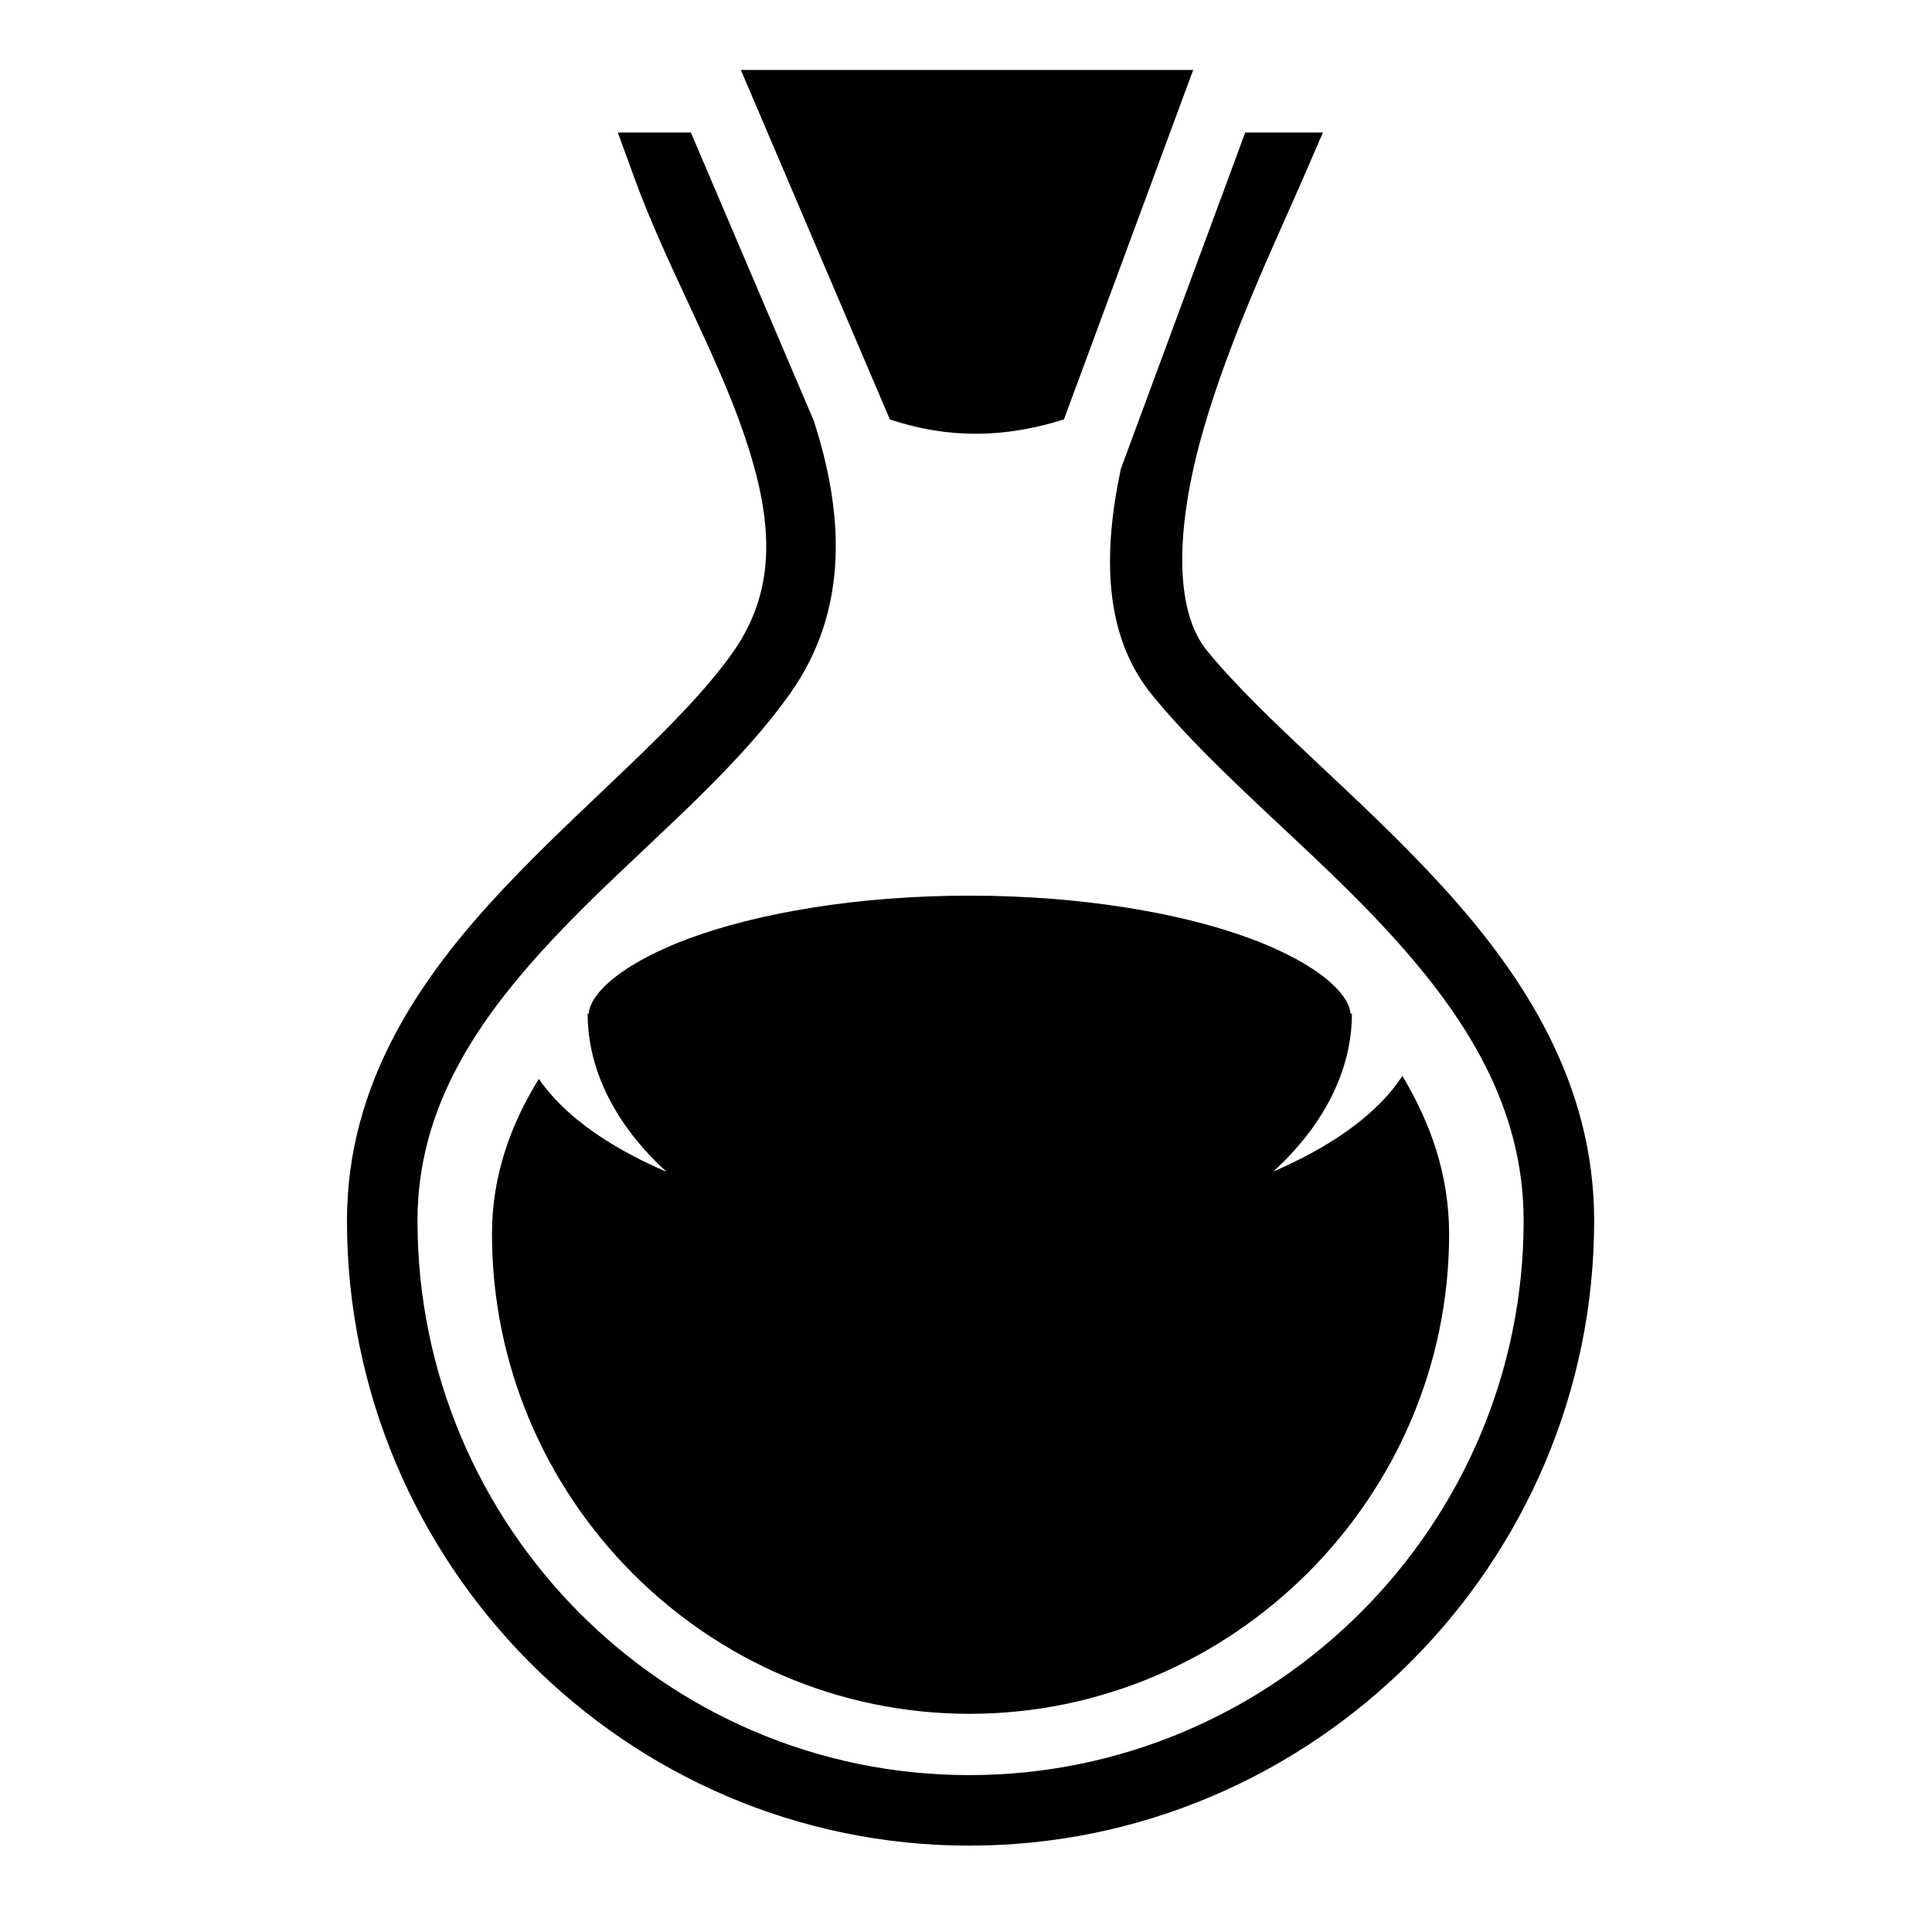
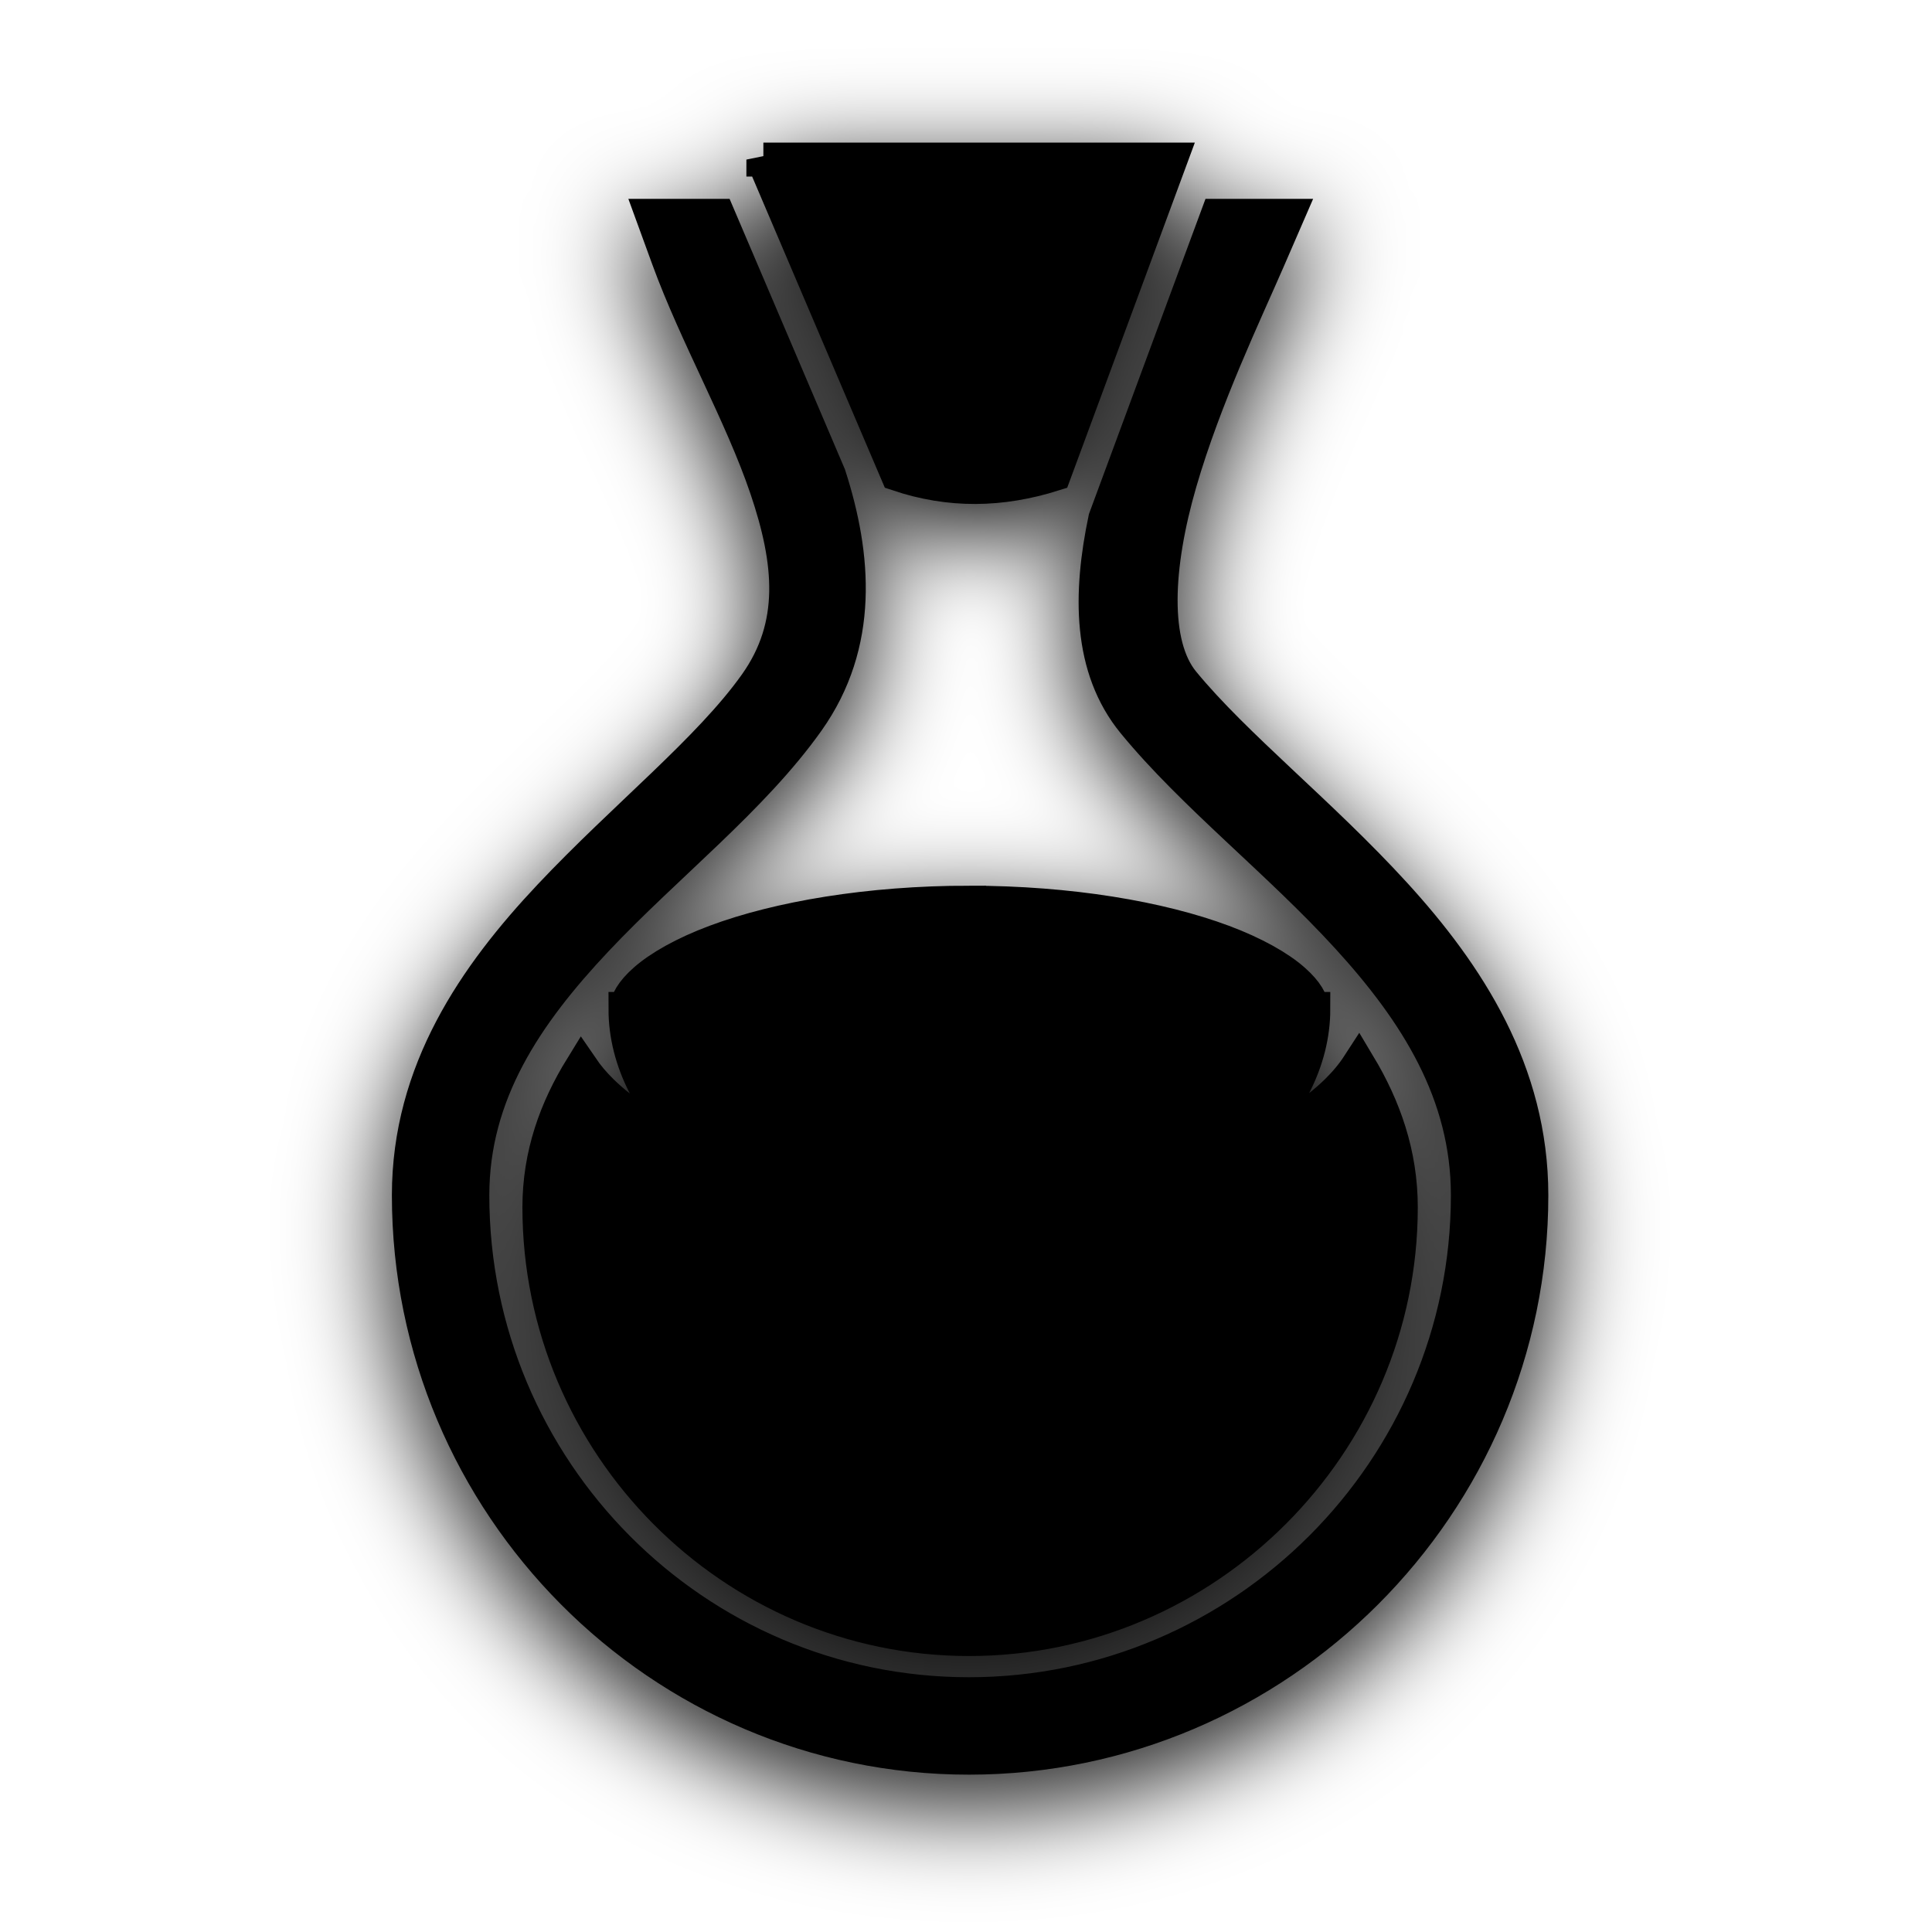
<svg xmlns="http://www.w3.org/2000/svg" viewBox="0 0 512 512" style="height: 512px; width: 512px;">
+   <defs>
+     <filter id="shadow-1" height="300%" width="300%" x="-100%" y="-100%">
+       <feFlood flood-color="rgba(0, 0, 0, 1)" result="flood" />
+       <feComposite in="flood" in2="SourceGraphic" operator="atop" result="composite" />
+       <feGaussianBlur in="composite" stdDeviation="15" result="blur" />
+       <feOffset dx="0" dy="8" result="offset" />
+       <feComposite in="SourceGraphic" in2="offset" operator="over" />
+     </filter>
+   </defs>
  <g class="" transform="translate(0,0)" style="touch-action: none;">
-     <path d="M196.336 18.547l39.486 92.598c15.428 5.19 30.466 4.96 46.135.003l34.246-92.6H196.336zM163.73 35.12l4.58 12.55c8.285 22.705 21.58 45.92 28.958 67.684 7.376 21.764 9.1 40.382-3.14 57.646-13.68 19.295-38.588 39.036-60.622 62.426S91.95 286.95 91.95 323.506c0 90.996 73.863 165.607 164.91 165.607 91.046 0 165.607-74.562 165.607-165.607 0-36.353-18.633-64.975-40.346-88.727-21.712-23.752-46.847-43.572-62.23-62.305-9.18-11.176-8.083-34.136-.88-58.948 7.202-24.812 19.265-50.037 25.908-65.34l5.67-13.066H330l-32.982 89.187c-4.628 21.963-4.8 43.92 8.43 60.03 17.494 21.302 42.586 40.852 62.88 63.052 20.295 22.198 35.45 46.107 35.45 76.116 0 80.852-66.064 146.92-146.92 146.92-80.853 0-146.22-66.015-146.22-146.92 0-29.948 15.754-53.275 36.47-75.266 20.72-21.99 46.04-41.55 62.263-64.43 16.084-22.685 13.952-48.6 6.29-72.304l-24.262-56.893c-.116-.265-.242-.538-.357-.802h.017l-7.97-18.69H163.73zm93.225 202.234c-29.526 0-56.244 4.575-74.752 11.5-9.254 3.462-16.414 7.55-20.732 11.37-3.928 3.476-5.263 6.203-5.474 8.42h-.267c0 15.347 7.808 29.99 20.916 41.887-.505-.217-1.025-.427-1.523-.65-10.727-4.78-19.682-10.378-26.387-16.952-2.23-2.187-4.24-4.532-5.937-7.02-7.48 12.14-12.415 25.588-12.415 41.14 0 69.77 56.745 127.132 126.517 127.132 69.772 0 127.13-57.36 127.13-127.13 0-15.723-4.923-29.484-12.39-41.93-1.802 2.782-4 5.39-6.466 7.808-6.705 6.574-15.66 12.17-26.387 16.953-.444.198-.908.385-1.356.58 13.06-11.885 20.837-26.5 20.837-41.817h-.354c-.21-2.216-1.546-4.943-5.475-8.418-4.317-3.82-11.477-7.91-20.73-11.37-18.51-6.926-45.23-11.5-74.755-11.5z" fill="current" fill-opacity="1" />
+     <path d="M196.336 18.547l39.486 92.598c15.428 5.19 30.466 4.96 46.135.003l34.246-92.6H196.336zM163.73 35.12l4.58 12.55c8.285 22.705 21.58 45.92 28.958 67.684 7.376 21.764 9.1 40.382-3.14 57.646-13.68 19.295-38.588 39.036-60.622 62.426S91.95 286.95 91.95 323.506c0 90.996 73.863 165.607 164.91 165.607 91.046 0 165.607-74.562 165.607-165.607 0-36.353-18.633-64.975-40.346-88.727-21.712-23.752-46.847-43.572-62.23-62.305-9.18-11.176-8.083-34.136-.88-58.948 7.202-24.812 19.265-50.037 25.908-65.34l5.67-13.066H330l-32.982 89.187c-4.628 21.963-4.8 43.92 8.43 60.03 17.494 21.302 42.586 40.852 62.88 63.052 20.295 22.198 35.45 46.107 35.45 76.116 0 80.852-66.064 146.92-146.92 146.92-80.853 0-146.22-66.015-146.22-146.92 0-29.948 15.754-53.275 36.47-75.266 20.72-21.99 46.04-41.55 62.263-64.43 16.084-22.685 13.952-48.6 6.29-72.304l-24.262-56.893c-.116-.265-.242-.538-.357-.802h.017l-7.97-18.69H163.73zm93.225 202.234c-29.526 0-56.244 4.575-74.752 11.5-9.254 3.462-16.414 7.55-20.732 11.37-3.928 3.476-5.263 6.203-5.474 8.42h-.267c0 15.347 7.808 29.99 20.916 41.887-.505-.217-1.025-.427-1.523-.65-10.727-4.78-19.682-10.378-26.387-16.952-2.23-2.187-4.24-4.532-5.937-7.02-7.48 12.14-12.415 25.588-12.415 41.14 0 69.77 56.745 127.132 126.517 127.132 69.772 0 127.13-57.36 127.13-127.13 0-15.723-4.923-29.484-12.39-41.93-1.802 2.782-4 5.39-6.466 7.808-6.705 6.574-15.66 12.17-26.387 16.953-.444.198-.908.385-1.356.58 13.06-11.885 20.837-26.5 20.837-41.817h-.354c-.21-2.216-1.546-4.943-5.475-8.418-4.317-3.82-11.477-7.91-20.73-11.37-18.51-6.926-45.23-11.5-74.755-11.5z" fill="current" fill-opacity="1" stroke="#000000" stroke-opacity="1" stroke-width="10" transform="translate(25.6, 25.6) scale(0.9, 0.9) rotate(0, 256, 256)" filter="url(#shadow-1)" />
  </g>
</svg>
